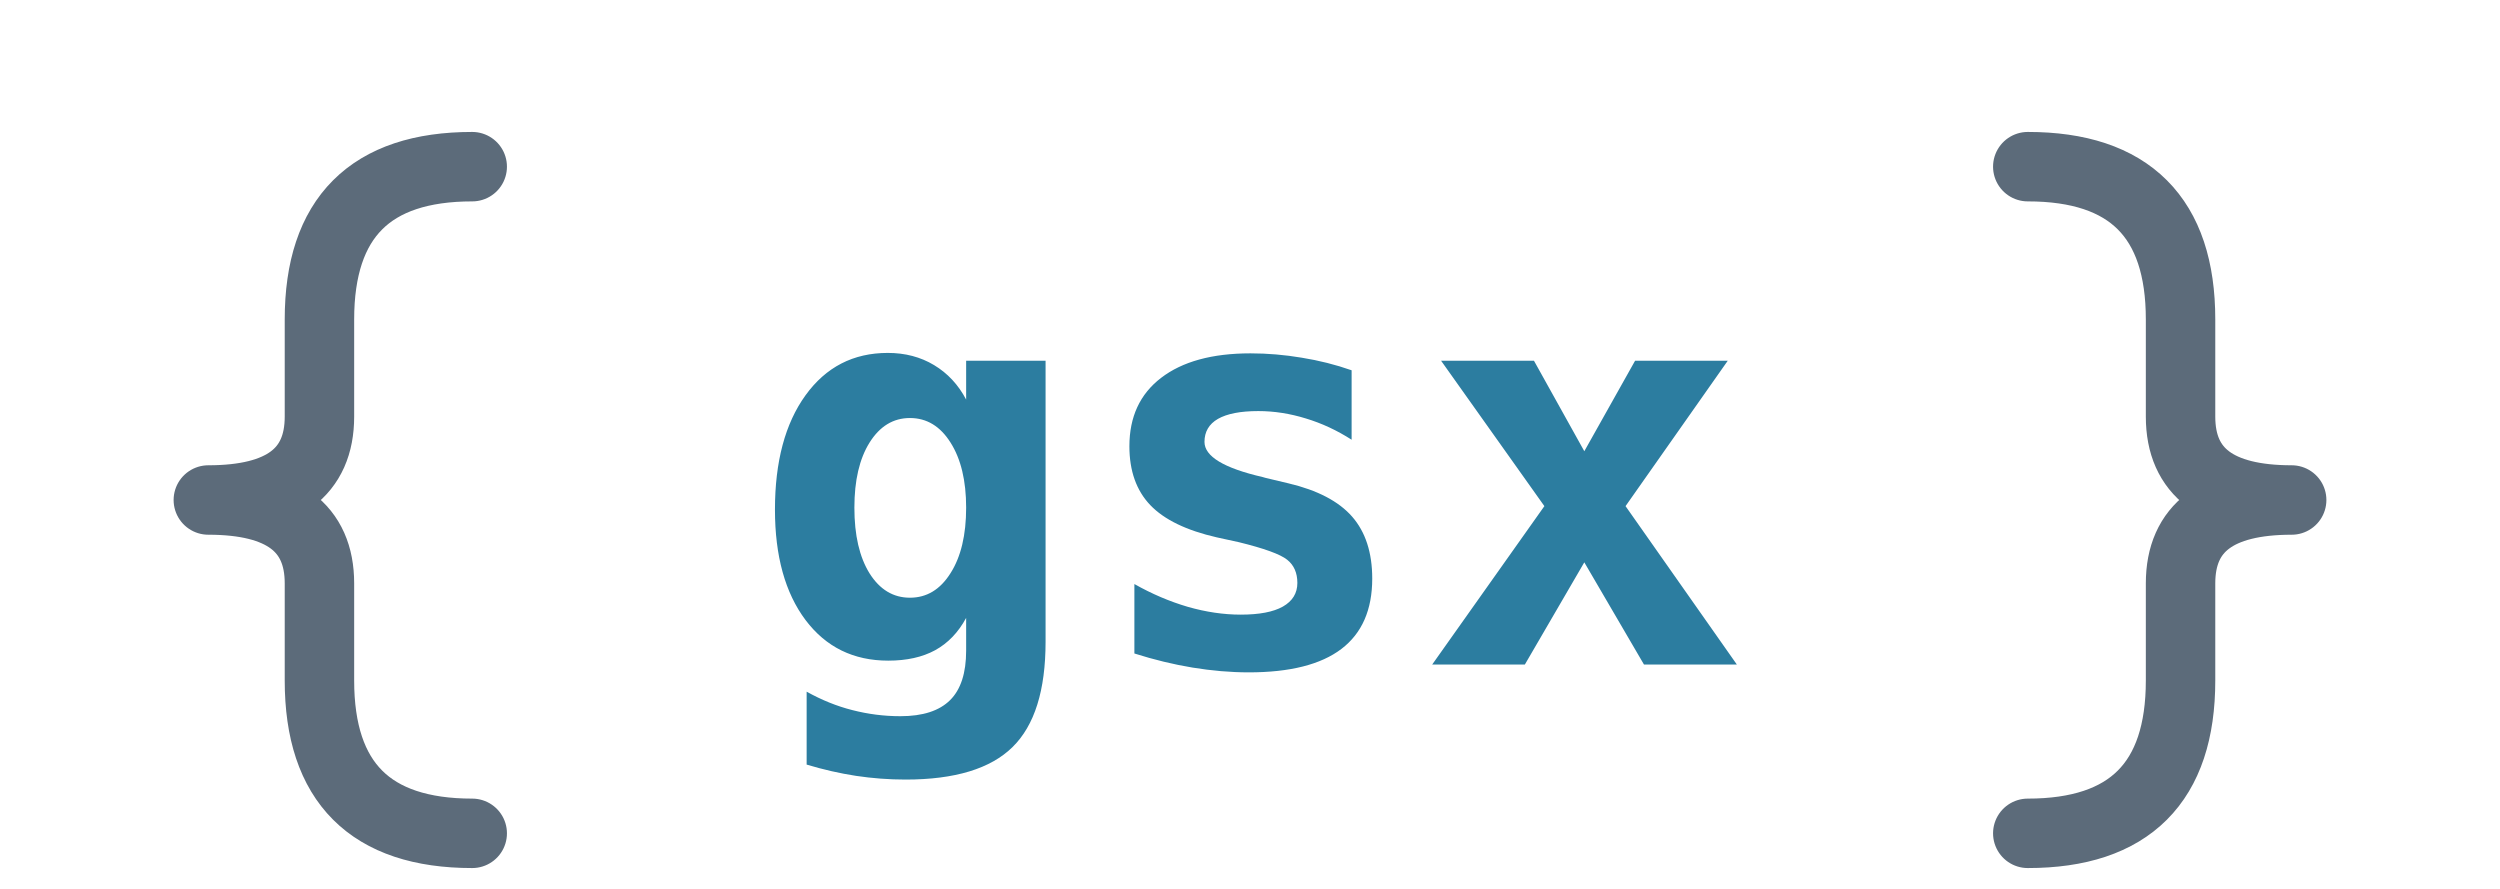
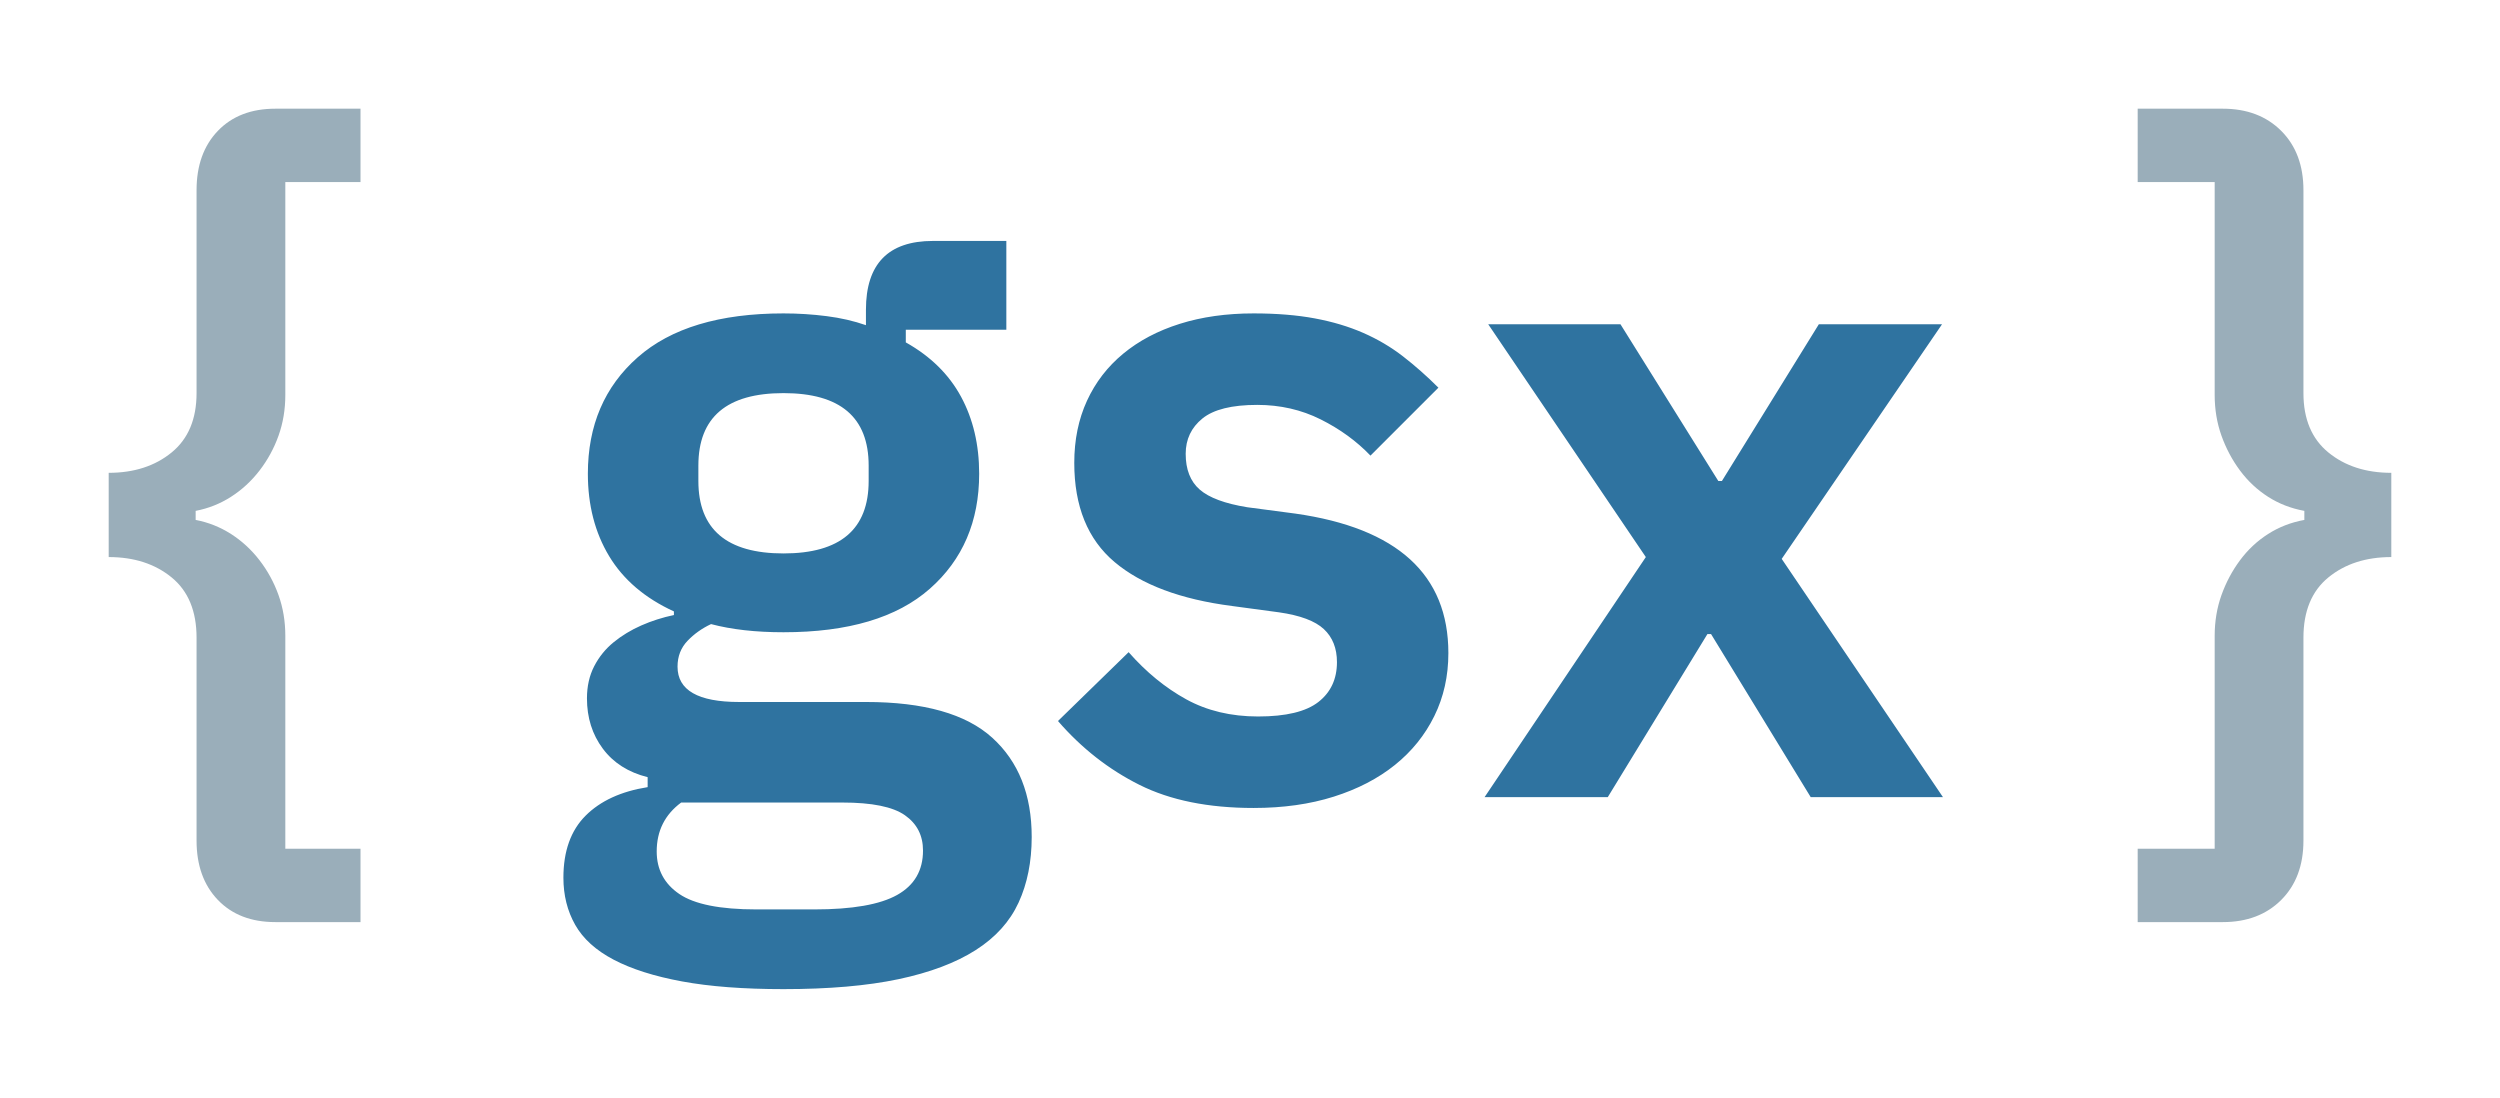
- <svg xmlns="http://www.w3.org/2000/svg" width="180" height="64" viewBox="0 0 180 64" role="img" aria-label="gsx logo">
-   <g fill="none" stroke="#5c6b7a" stroke-width="5" stroke-linecap="round" stroke-linejoin="round">
-     <path d="M 34 12 q -11 0 -11 11 l 0 7 q 0 6 -8 6 q 8 0 8 6 l 0 7 q 0 11 11 11" />
-     <path d="M 146 12 q 11 0 11 11 l 0 7 q 0 6 8 6 q -8 0 -8 6 l 0 7 q 0 11 -11 11" />
-   </g>
-   <text x="90" y="34" dominant-baseline="central" text-anchor="middle" font-family="ui-monospace, SFMono-Regular, Menlo, monospace" font-size="40" font-weight="700" fill="#2c7da0">gsx</text>
+ <svg xmlns="http://www.w3.org/2000/svg" viewBox="-10 -88 276 121.2" role="img" aria-label="gsx">
+   <path d="M29.800 13.800L20.400 13.800Q16.400 13.800 14.050 11.350Q11.700 8.900 11.700 4.800L11.700 4.800L11.700-17.600Q11.700-22 8.950-24.250Q6.200-26.500 2-26.500L2-26.500L2-35.800Q6.200-35.800 8.950-38.050Q11.700-40.300 11.700-44.600L11.700-44.600L11.700-67Q11.700-71.100 14.050-73.550Q16.400-76 20.400-76L20.400-76L29.800-76L29.800-67.900L21.500-67.900L21.500-44.400Q21.500-42 20.750-39.900Q20-37.800 18.650-36.050Q17.300-34.300 15.500-33.150Q13.700-32 11.600-31.600L11.600-31.600L11.600-30.600Q13.700-30.200 15.500-29.050Q17.300-27.900 18.650-26.150Q20-24.400 20.750-22.300Q21.500-20.200 21.500-17.800L21.500-17.800L21.500 5.700L29.800 5.700L29.800 13.800Z" fill="#9AAEBA" />
+   <path d="M226-76L235.400-76Q239.400-76 241.850-73.550Q244.300-71.100 244.300-67L244.300-67L244.300-44.600Q244.300-40.300 247.050-38.050Q249.800-35.800 254-35.800L254-35.800L254-26.500Q249.800-26.500 247.050-24.250Q244.300-22 244.300-17.600L244.300-17.600L244.300 4.800Q244.300 8.900 241.850 11.350Q239.400 13.800 235.400 13.800L235.400 13.800L226 13.800L226 5.700L234.500 5.700L234.500-17.800Q234.500-20.200 235.250-22.300Q236-24.400 237.300-26.150Q238.600-27.900 240.400-29.050Q242.200-30.200 244.400-30.600L244.400-30.600L244.400-31.600Q242.200-32 240.400-33.150Q238.600-34.300 237.300-36.050Q236-37.800 235.250-39.900Q234.500-42 234.500-44.400L234.500-44.400L234.500-67.900L226-67.900L226-76Z" fill="#9AAEBA" />
+   <path d="M103.900 4.400L103.900 4.400Q103.900 8.500 102.450 11.650Q101 14.800 97.700 16.900Q94.400 19 89.200 20.100Q84 21.200 76.500 21.200L76.500 21.200Q69.900 21.200 65.300 20.350Q60.700 19.500 57.750 17.950Q54.800 16.400 53.500 14.100Q52.200 11.800 52.200 8.900L52.200 8.900Q52.200 4.500 54.650 2.050Q57.100-0.400 61.500-1.100L61.500-1.100L61.500-2.200Q58.300-3 56.550-5.350Q54.800-7.700 54.800-10.900L54.800-10.900Q54.800-12.900 55.600-14.450Q56.400-16 57.750-17.100Q59.100-18.200 60.800-18.950Q62.500-19.700 64.400-20.100L64.400-20.100L64.400-20.500Q59.600-22.700 57.250-26.600Q54.900-30.500 54.900-35.700L54.900-35.700Q54.900-43.700 60.400-48.550Q65.900-53.400 76.500-53.400L76.500-53.400Q78.900-53.400 81.250-53.100Q83.600-52.800 85.600-52.100L85.600-52.100L85.600-53.800Q85.600-61.400 93-61.400L93-61.400L101.100-61.400L101.100-51.600L90-51.600L90-50.200Q94.100-47.900 96.100-44.200Q98.100-40.500 98.100-35.700L98.100-35.700Q98.100-27.800 92.650-23Q87.200-18.200 76.500-18.200L76.500-18.200Q71.900-18.200 68.500-19.100L68.500-19.100Q67-18.400 65.900-17.250Q64.800-16.100 64.800-14.400L64.800-14.400Q64.800-10.500 71.600-10.500L71.600-10.500L85.600-10.500Q95.200-10.500 99.550-6.550Q103.900-2.600 103.900 4.400ZM91.900 5.900L91.900 5.900Q91.900 3.400 89.900 2Q87.900 0.600 83 0.600L83 0.600L65.200 0.600Q62.500 2.600 62.500 6L62.500 6Q62.500 9 65 10.700Q67.500 12.400 73.500 12.400L73.500 12.400L79.900 12.400Q86.200 12.400 89.050 10.800Q91.900 9.200 91.900 5.900ZM76.500-26.900L76.500-26.900Q85.900-26.900 85.900-34.900L85.900-34.900L85.900-36.600Q85.900-44.600 76.500-44.600L76.500-44.600Q67.100-44.600 67.100-36.600L67.100-36.600L67.100-34.900Q67.100-26.900 76.500-26.900ZM128.400 1.200L128.400 1.200Q120.900 1.200 115.800-1.350Q110.700-3.900 106.800-8.400L106.800-8.400L114.600-16Q117.500-12.700 120.950-10.800Q124.400-8.900 128.900-8.900L128.900-8.900Q133.500-8.900 135.550-10.500Q137.600-12.100 137.600-14.900L137.600-14.900Q137.600-17.200 136.150-18.550Q134.700-19.900 131.200-20.400L131.200-20.400L126-21.100Q117.500-22.200 113.050-25.950Q108.600-29.700 108.600-36.900L108.600-36.900Q108.600-40.700 110-43.750Q111.400-46.800 114-48.950Q116.600-51.100 120.250-52.250Q123.900-53.400 128.400-53.400L128.400-53.400Q132.200-53.400 135.150-52.850Q138.100-52.300 140.500-51.250Q142.900-50.200 144.900-48.650Q146.900-47.100 148.800-45.200L148.800-45.200L141.300-37.700Q139-40.100 135.800-41.700Q132.600-43.300 128.800-43.300L128.800-43.300Q124.600-43.300 122.750-41.800Q120.900-40.300 120.900-37.900L120.900-37.900Q120.900-35.300 122.450-33.950Q124-32.600 127.700-32L127.700-32L133-31.300Q149.900-28.900 149.900-15.900L149.900-15.900Q149.900-12.100 148.350-8.950Q146.800-5.800 144-3.550Q141.200-1.300 137.250-0.050Q133.300 1.200 128.400 1.200ZM167.500 0L153.900 0L171.700-26.500L154.300-52.200L168.900-52.200L179.700-34.900L180.100-34.900L190.800-52.200L204.400-52.200L186.700-26.300L204.500 0L189.900 0L178.900-18L178.500-18L167.500 0Z" fill="#2F73A0" />
</svg>
